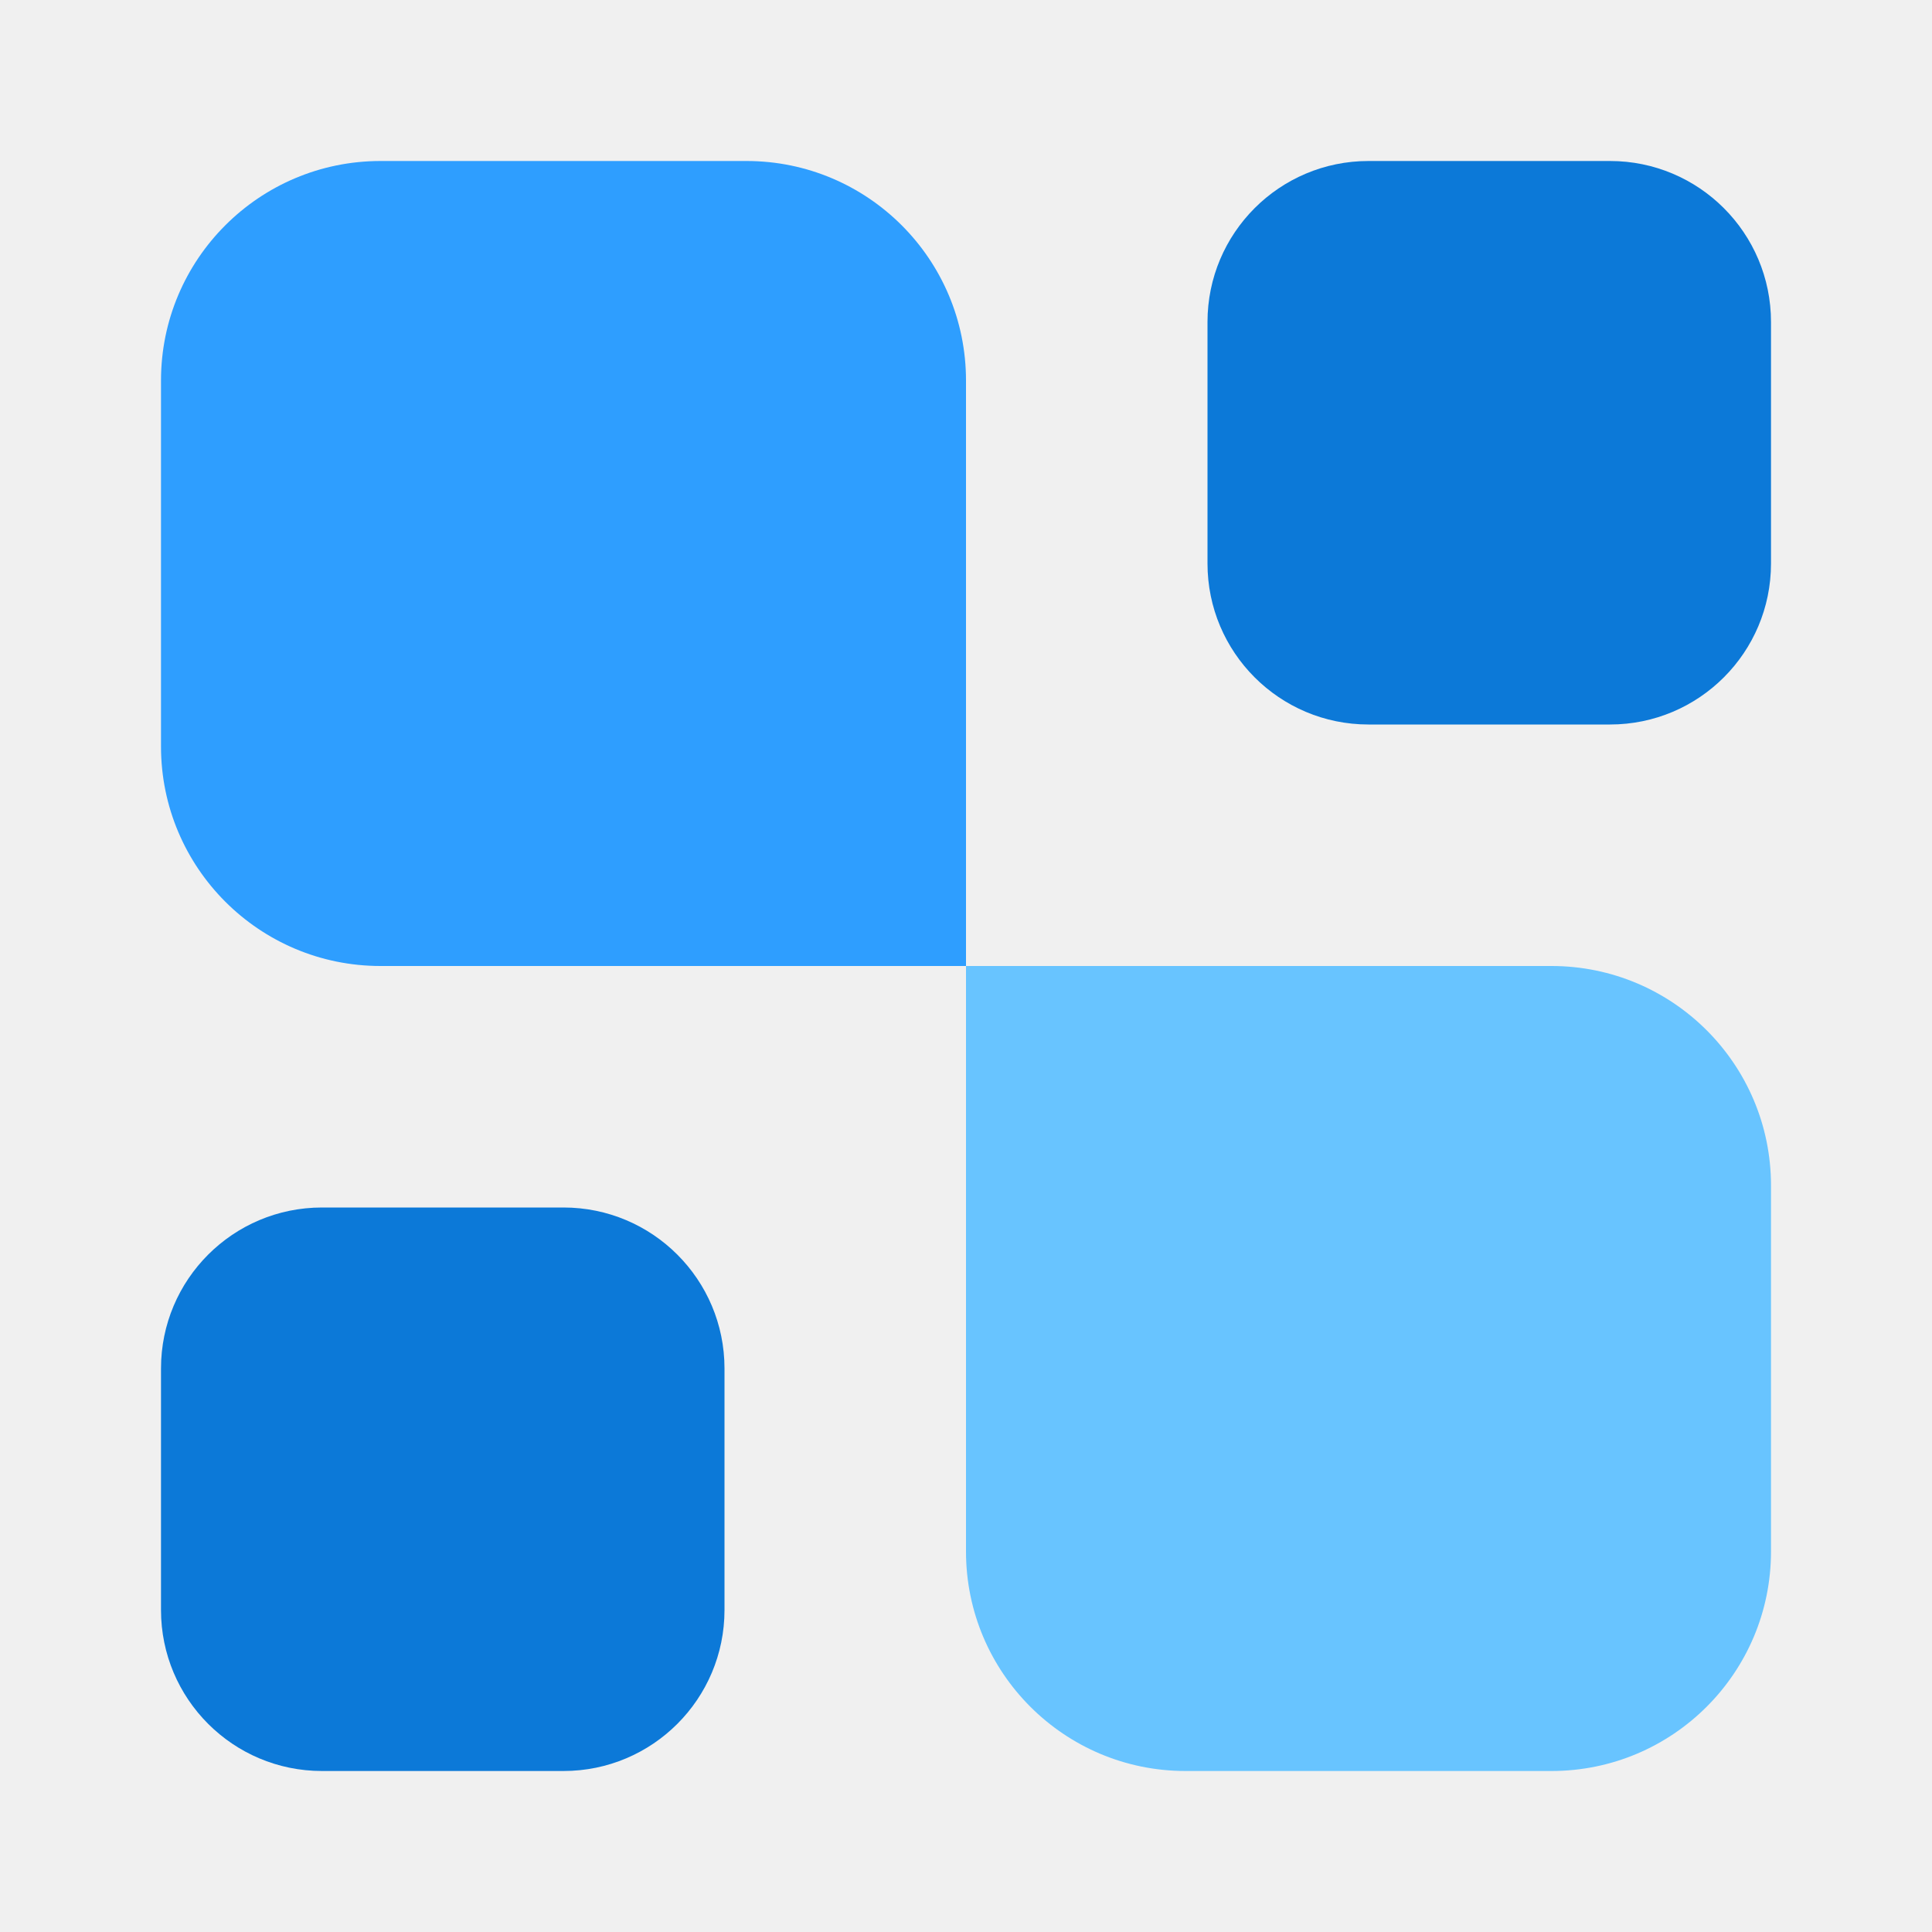
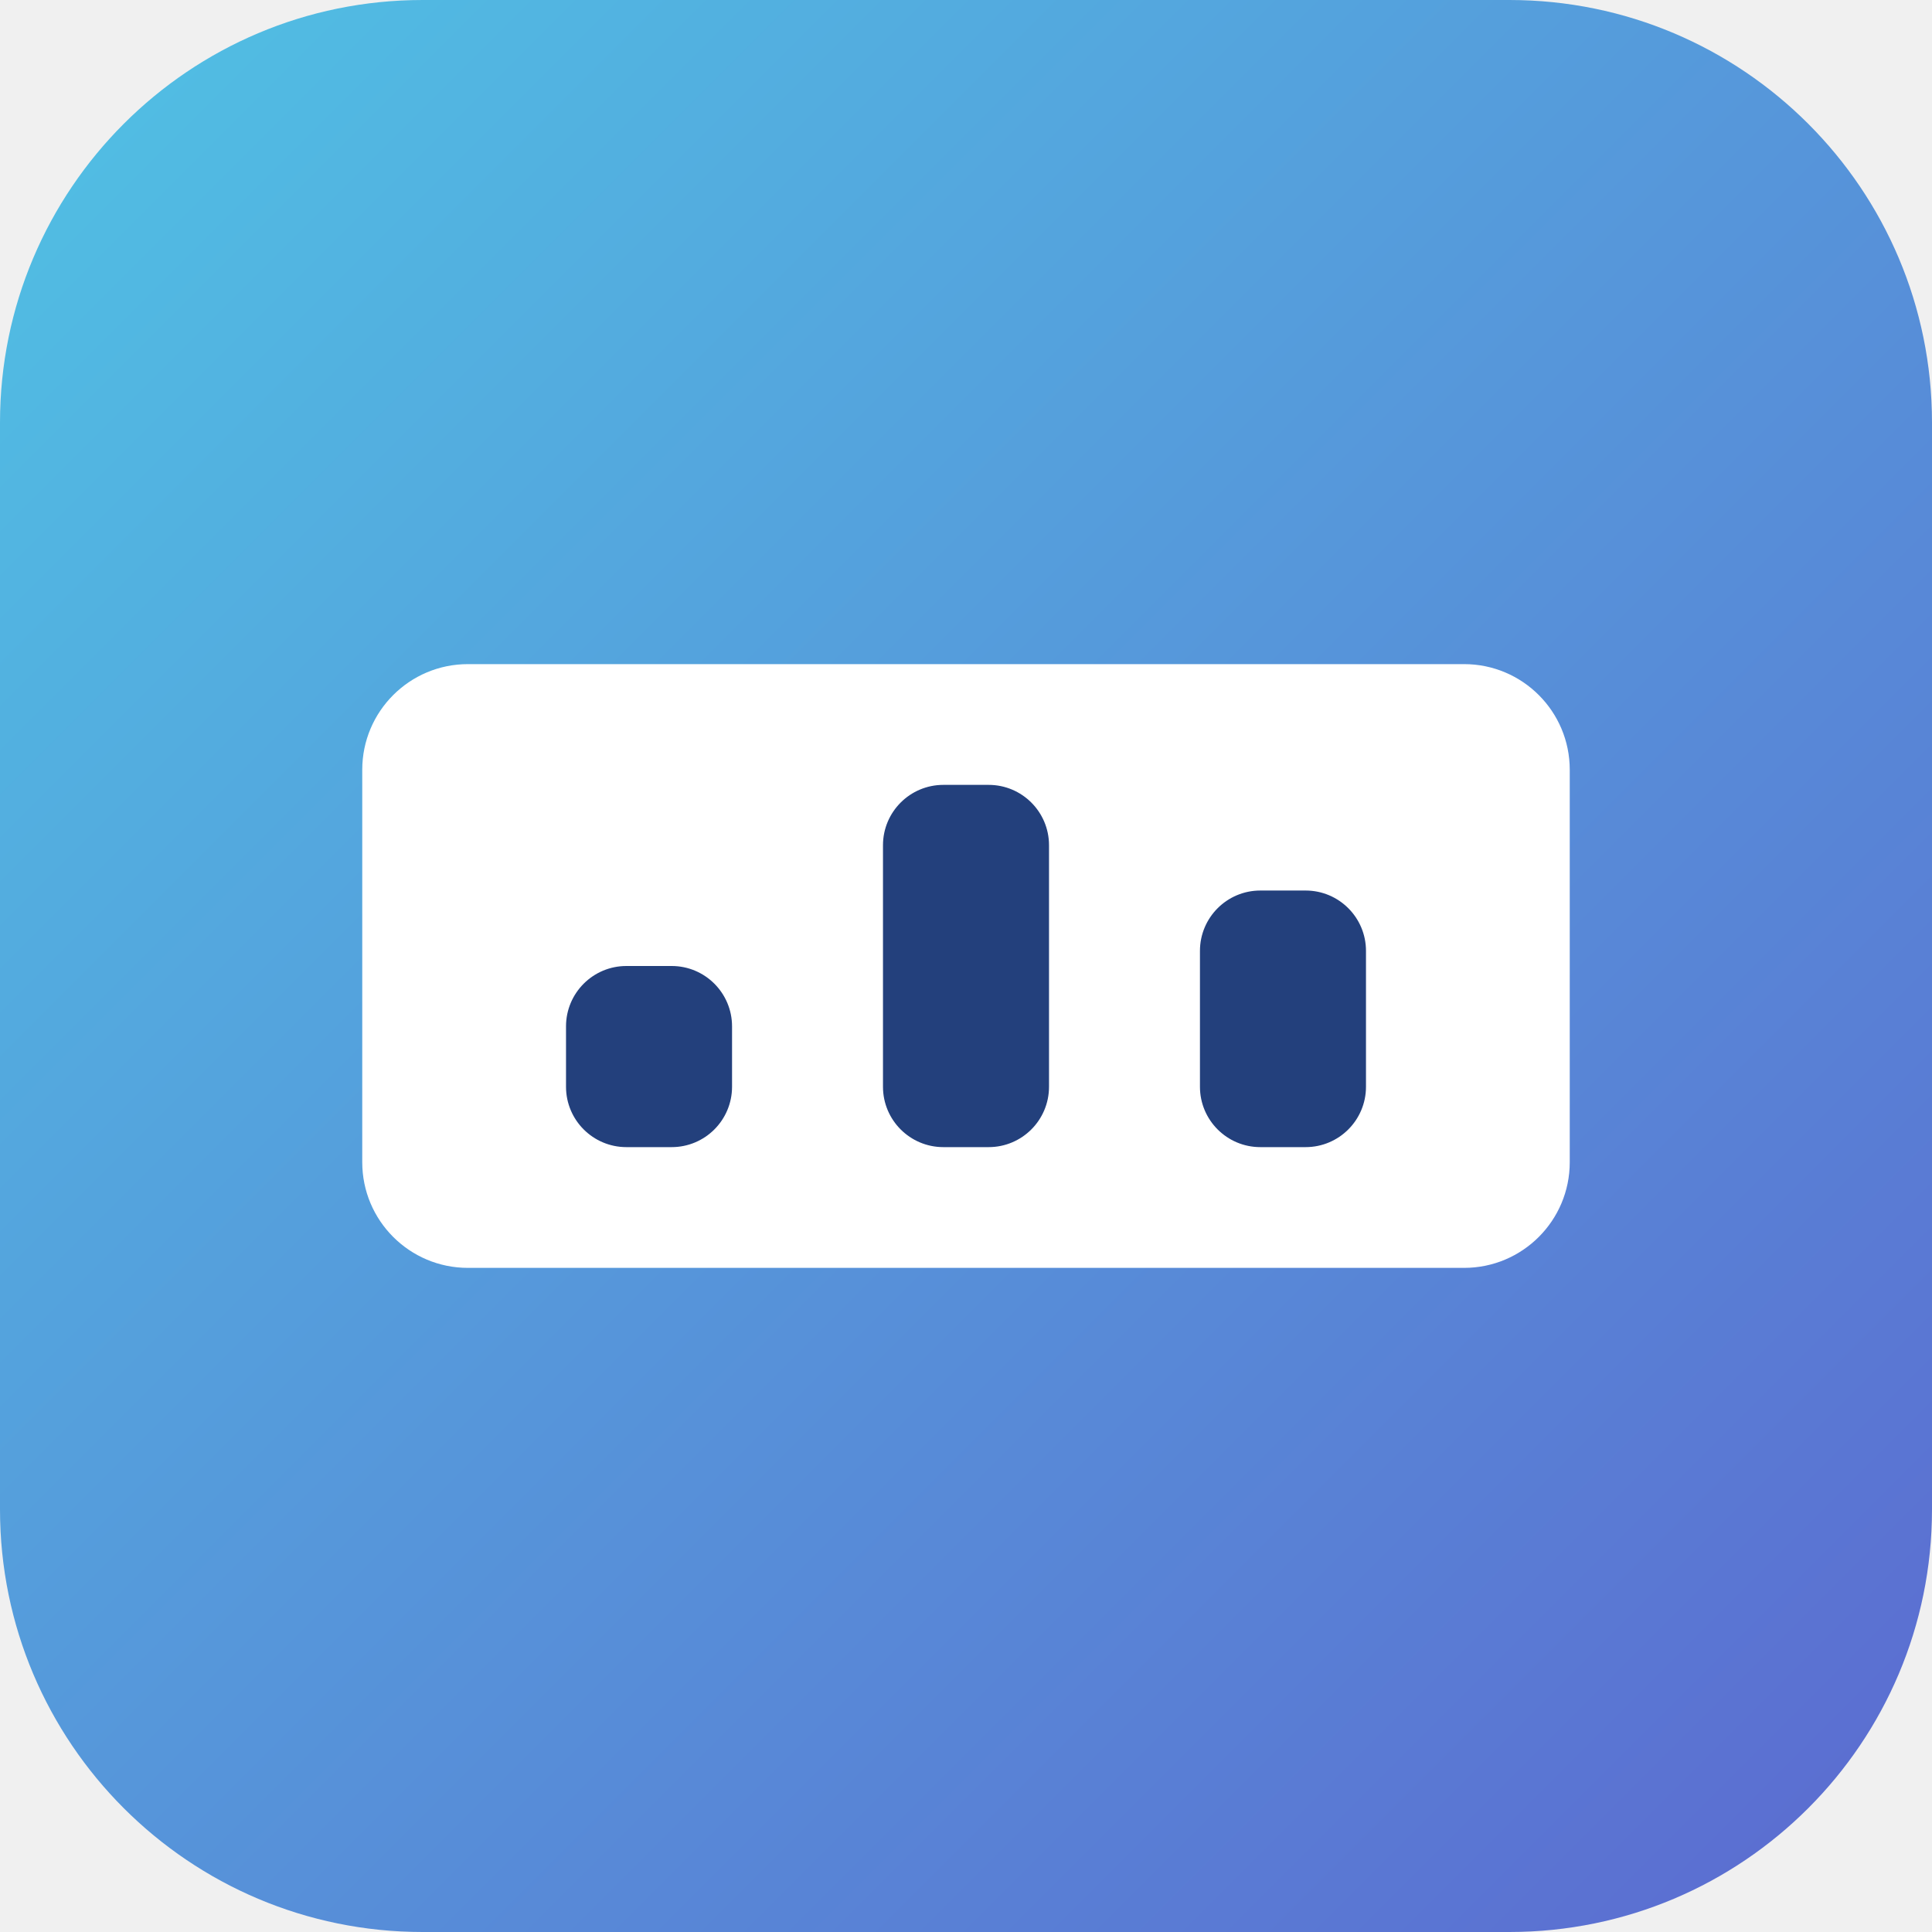
- <svg xmlns="http://www.w3.org/2000/svg" width="24" height="24" viewBox="0 0 24 24" fill="none">
-   <path d="M22 19.273C22 20.779 20.779 22 19.273 22H14.727C13.221 22 12 20.779 12 19.273V12H19.273C20.779 12 22 13.221 22 14.727V19.273Z" fill="#68C4FF" />
-   <path d="M20 2C21.105 2 22 2.895 22 4V7C22 8.105 21.105 9 20 9H17C15.895 9 15 8.105 15 7V4C15 2.895 15.895 2 17 2H20Z" fill="#0C79D8" />
-   <path d="M7 15C8.105 15 9 15.895 9 17V20C9 21.105 8.105 22 7 22H4C2.895 22 2 21.105 2 20V17C2 15.895 2.895 15 4 15H7Z" fill="#0C79D8" />
-   <path d="M12 12H4.727C3.221 12 2 10.779 2 9.273V4.727C2 3.221 3.221 2 4.727 2H9.273C10.779 2 12 3.221 12 4.727V12Z" fill="#2E9EFF" />
+ <svg xmlns="http://www.w3.org/2000/svg" viewBox="0 0 512 512" width="512" height="512" role="img" aria-label="Motofy">
+   <defs>
+     <linearGradient id="motofy" x1="0" y1="0" x2="1" y2="1">
+       <stop offset="0" stop-color="#50c2e4" />
+       <stop offset="1" stop-color="#5c69d0" />
+     </linearGradient>
+   </defs>
+   <rect width="512" height="512" rx="112" fill="url(#motofy)" />
+   <rect x="96" y="176" width="320" height="160" rx="28" fill="#fff" />
+   <g fill="#23407c">
+     <rect x="150" y="256" width="44" height="48" rx="16" />
+     <rect x="234" y="208" width="44" height="96" rx="16" />
+     <rect x="318" y="236" width="44" height="68" rx="16" />
+   </g>
</svg>
